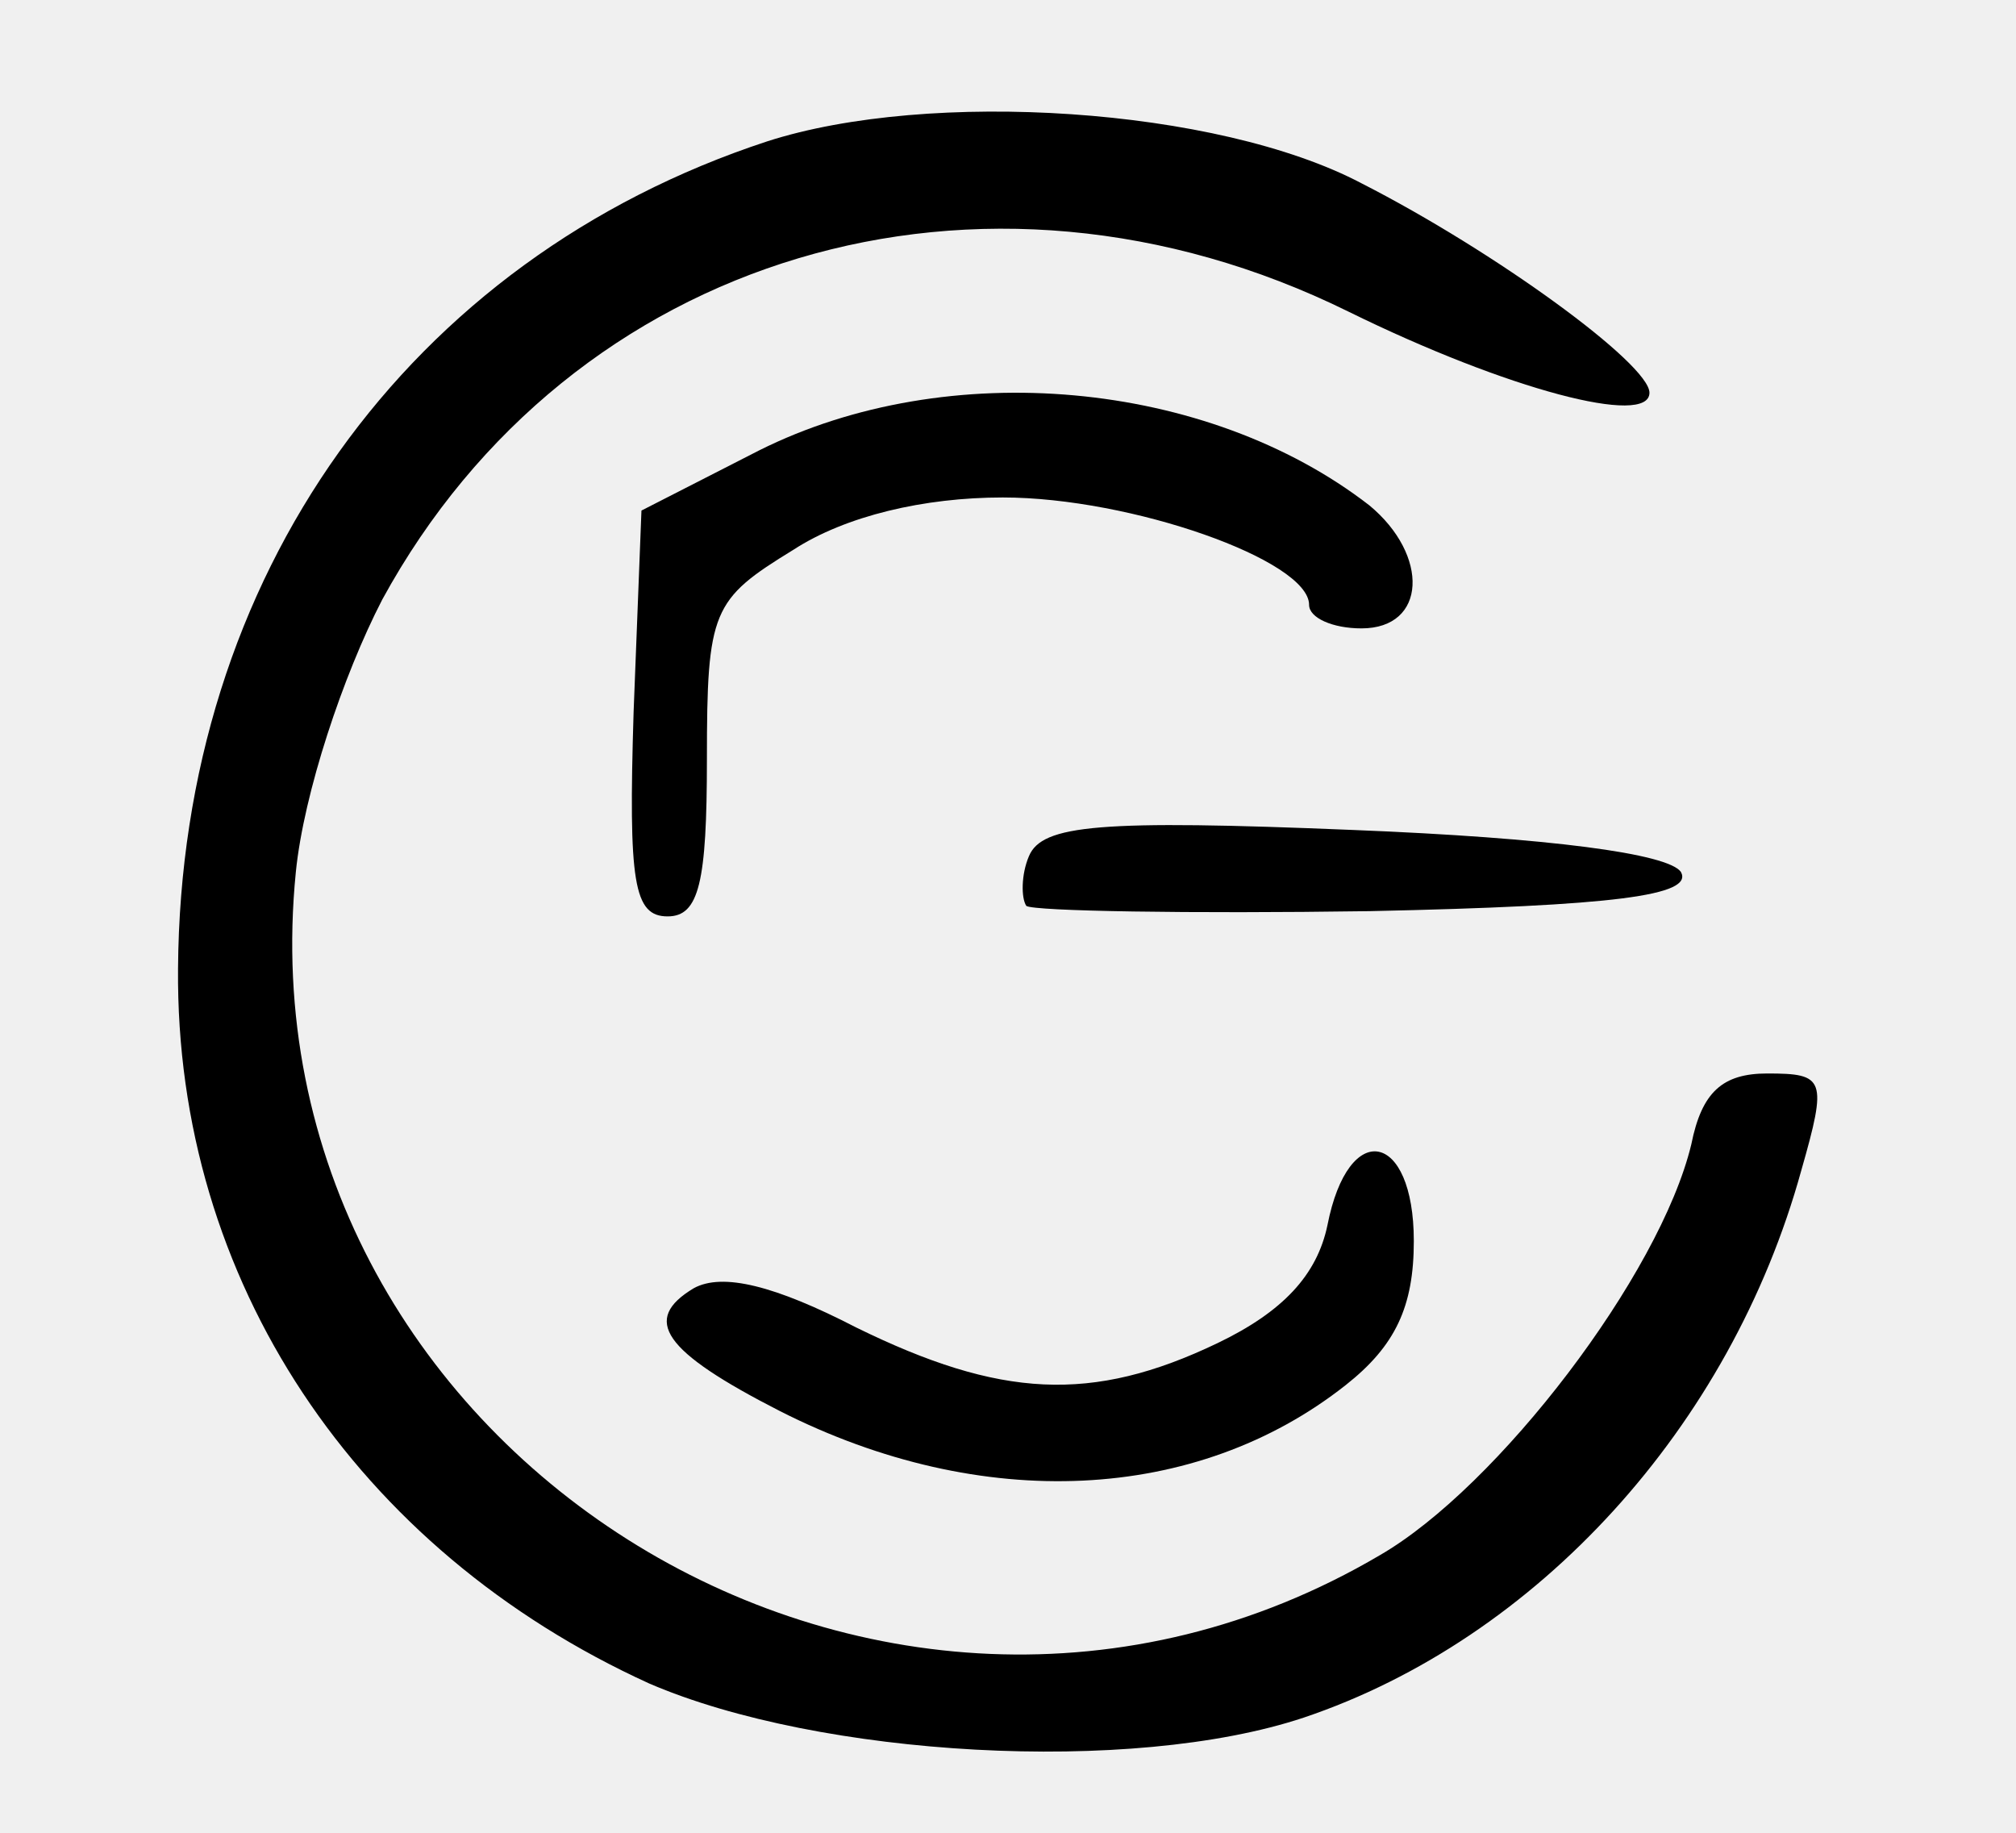
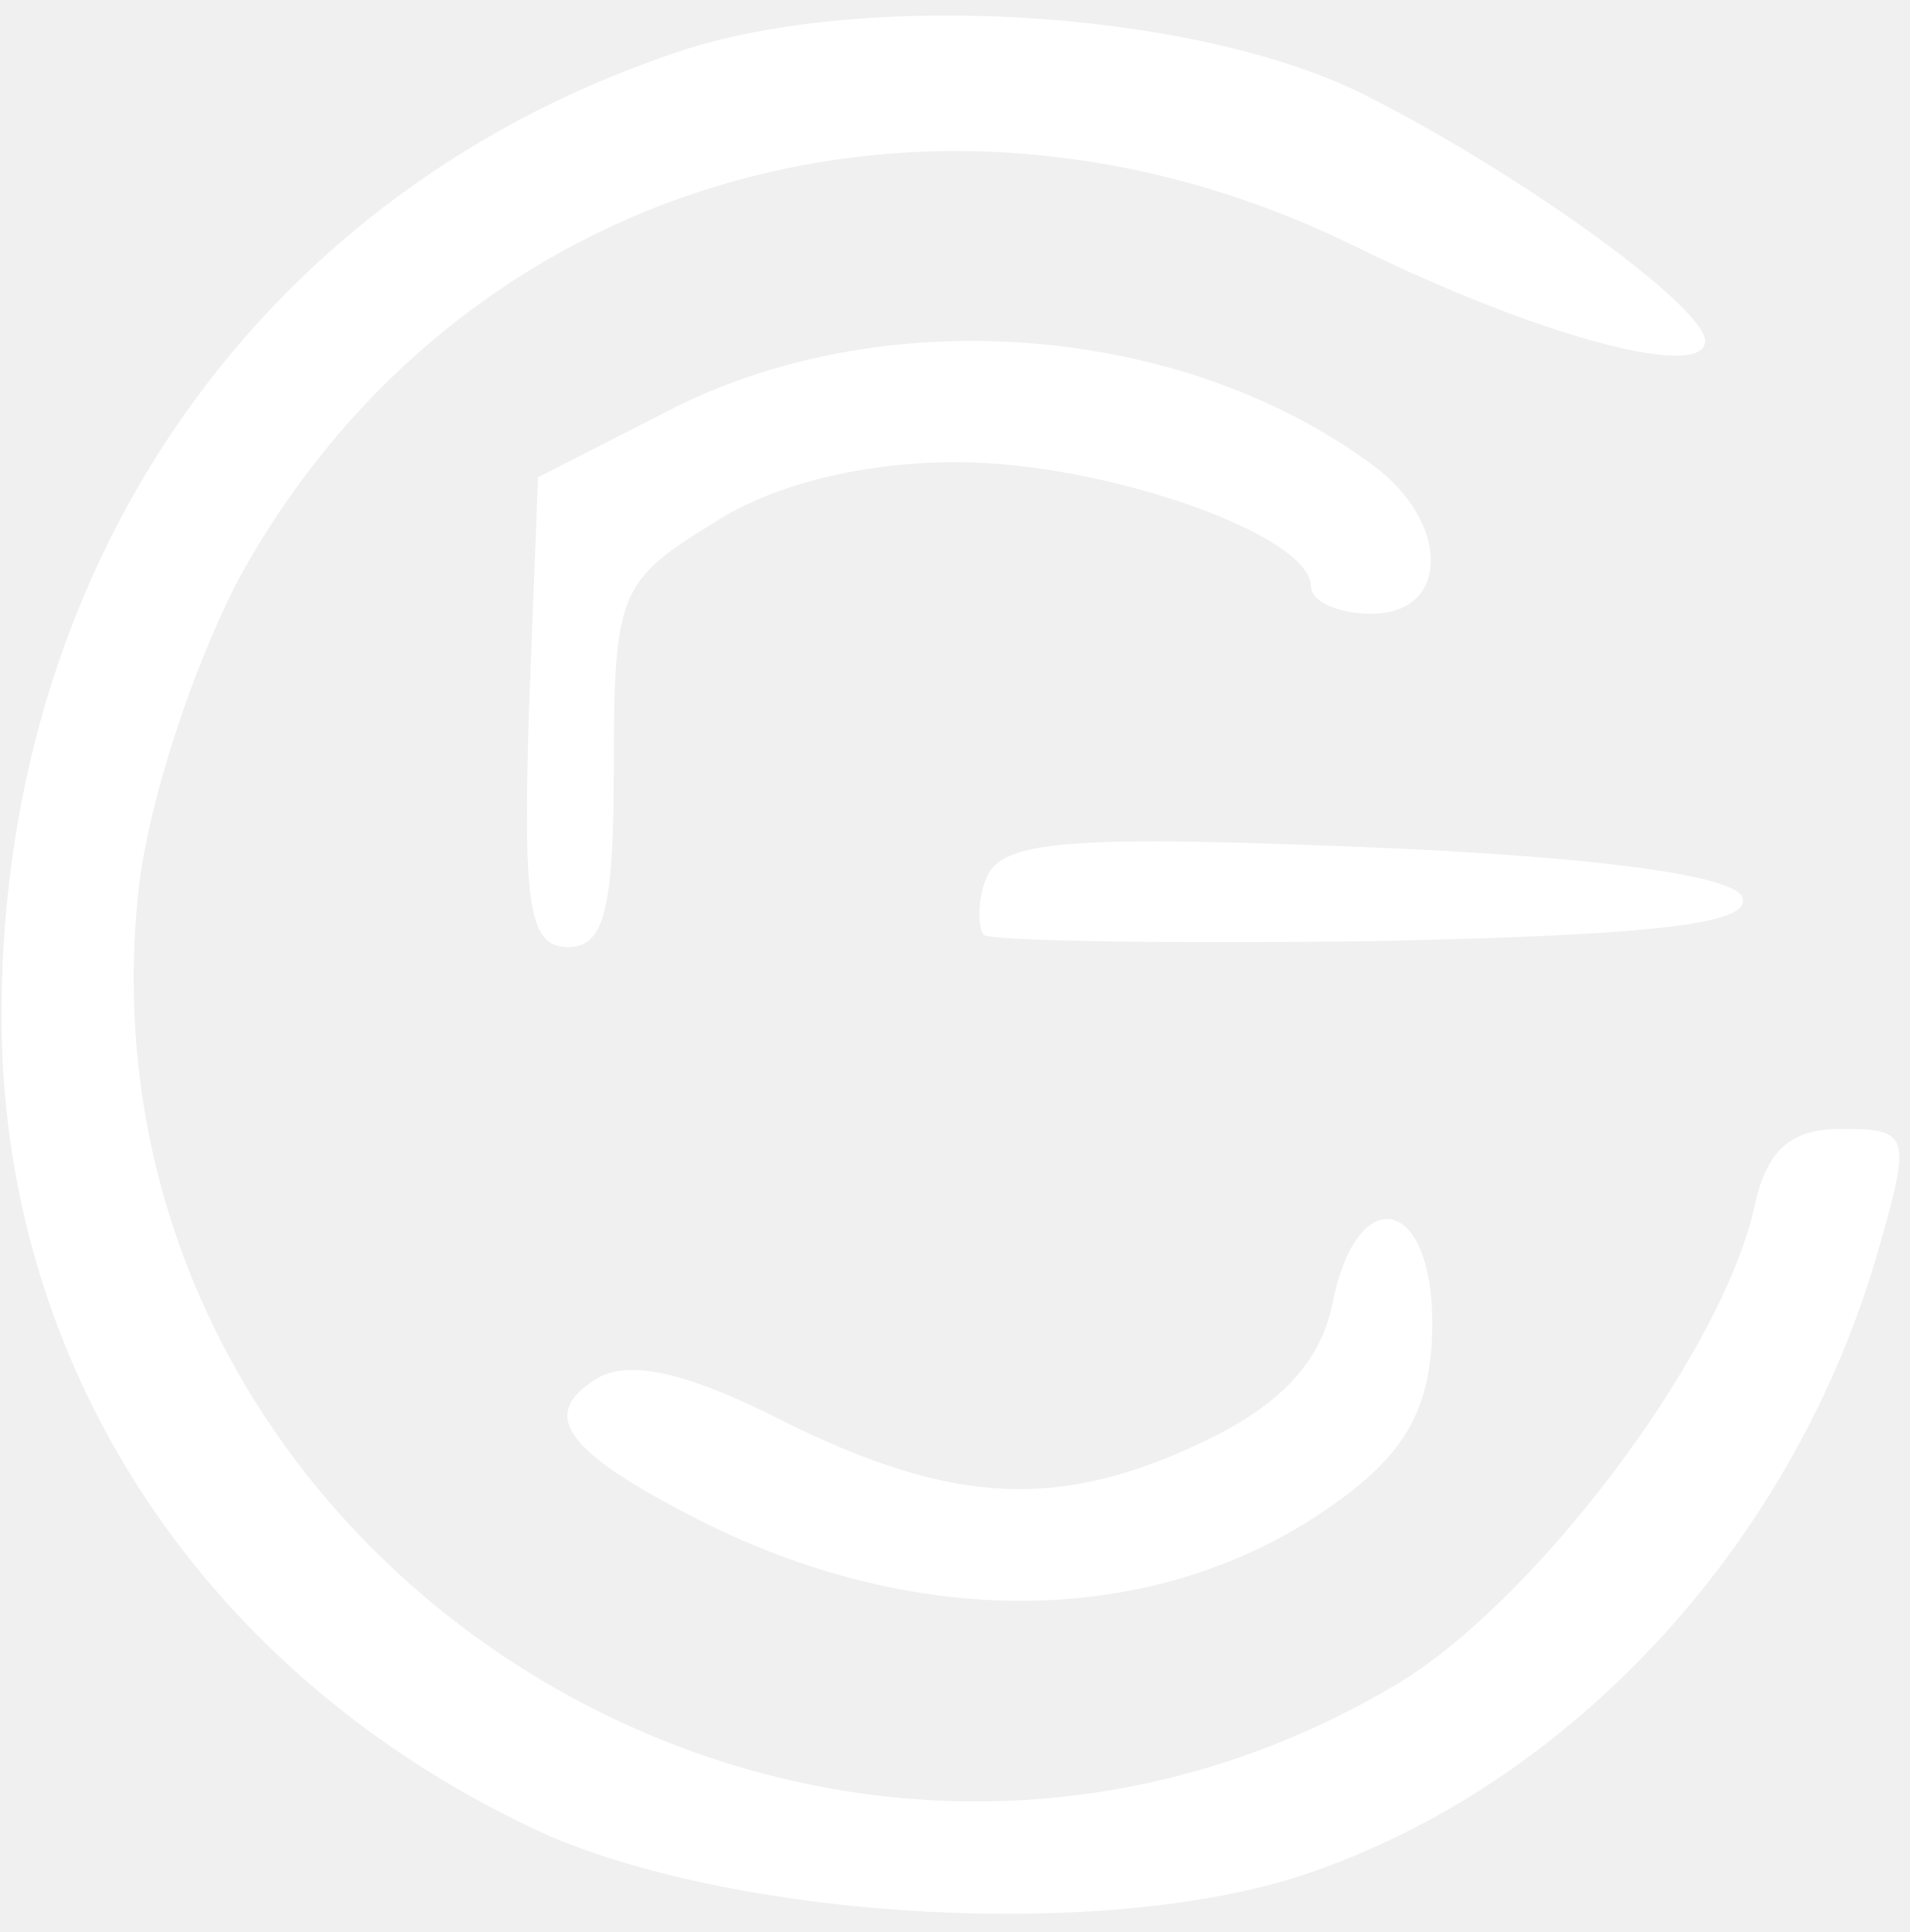
- <svg xmlns="http://www.w3.org/2000/svg" version="1.0" width="77pt" height="70pt" viewBox="0 0 77 70" preserveAspectRatio="xMidYMid meet">
-   <g transform="translate(0,70) scale(0.1,-0.1)" fill="#000000" stroke="none">
-     <path d="M293 646 c-137 -45 -224 -166 -225 -316 -1 -119 68 -222 180 -273 65 -28 184 -35 250 -13 89 30 163 111 190 209 10 35 9 37 -13 37 -17 0 -25 -7 -29 -27 -12 -50 -74 -131 -119 -157 -192 -113 -436 42 -414 261 3 30 18 75 33 104 72 132 229 179 369 110 61 -30 115 -44 115 -31 0 11 -59 54 -110 80 -55 29 -165 36 -227 16z" />
-     <path d="M290 528 l-45 -23 -3 -77 c-2 -65 0 -78 13 -78 12 0 15 13 15 60 0 57 2 61 33 80 20 13 50 20 80 20 49 0 117 -24 117 -41 0 -5 9 -9 20 -9 25 0 26 28 3 47 -62 48 -161 57 -233 21z" />
-     <path d="M393 373 c-3 -7 -3 -16 -1 -19 3 -2 62 -3 131 -2 94 2 124 6 119 15 -5 7 -50 13 -125 16 -97 4 -119 2 -124 -10z" />
-     <path d="M507 232 c-4 -19 -17 -33 -42 -45 -48 -23 -83 -21 -138 6 -31 16 -51 21 -62 15 -20 -12 -12 -24 33 -47 77 -39 159 -35 216 10 19 15 26 30 26 55 0 42 -25 47 -33 6z" />
-   </g>
+ <svg xmlns="http://www.w3.org/2000/svg" width="84" height="85" viewBox="0 0 84 85" fill="none">
+   <path d="M30.067 2.2C11.8 8.2 0.2 24.333 0.067 44.333C-0.066 60.2 9.134 73.933 24.067 80.733C32.733 84.467 48.6 85.4 57.4 82.467C69.267 78.467 79.133 67.667 82.734 54.6C84.067 49.933 83.933 49.667 81 49.667C78.734 49.667 77.667 50.6 77.133 53.267C75.534 59.933 67.267 70.733 61.267 74.2C35.667 89.267 3.134 68.6 6.067 39.4C6.467 35.4 8.467 29.4 10.467 25.533C20.067 7.933 41 1.667 59.667 10.867C67.8 14.867 75 16.733 75 15C75 13.533 67.133 7.8 60.334 4.333C53 0.467 38.334 -0.467 30.067 2.2Z" fill="white" />
+   <path d="M29.667 17.933L23.667 21L23.267 31.267C23 39.933 23.267 41.667 25 41.667C26.6 41.667 27 39.933 27 33.667C27 26.067 27.267 25.533 31.4 23C34.067 21.267 38.067 20.333 42.067 20.333C48.6 20.333 57.667 23.533 57.667 25.8C57.667 26.467 58.867 27 60.334 27C63.667 27 63.8 23.267 60.734 20.733C52.467 14.333 39.267 13.133 29.667 17.933Z" fill="white" />
+   <path d="M43.4 38.6C43 39.533 43 40.733 43.267 41.133C43.667 41.4 51.534 41.533 60.734 41.4C73.267 41.133 77.267 40.6 76.6 39.4C75.934 38.467 69.934 37.667 59.934 37.267C47 36.733 44.067 37 43.4 38.6Z" fill="white" />
+   <path d="M58.6 57.4C58.067 59.933 56.334 61.8 53 63.4C46.6 66.467 41.934 66.2 34.6 62.6C30.467 60.467 27.8 59.8 26.334 60.6C23.667 62.2 24.734 63.8 30.734 66.867C41 72.067 51.934 71.533 59.534 65.533C62.067 63.533 63 61.533 63 58.2C63 52.6 59.667 51.933 58.6 57.4Z" fill="white" />
</svg>
